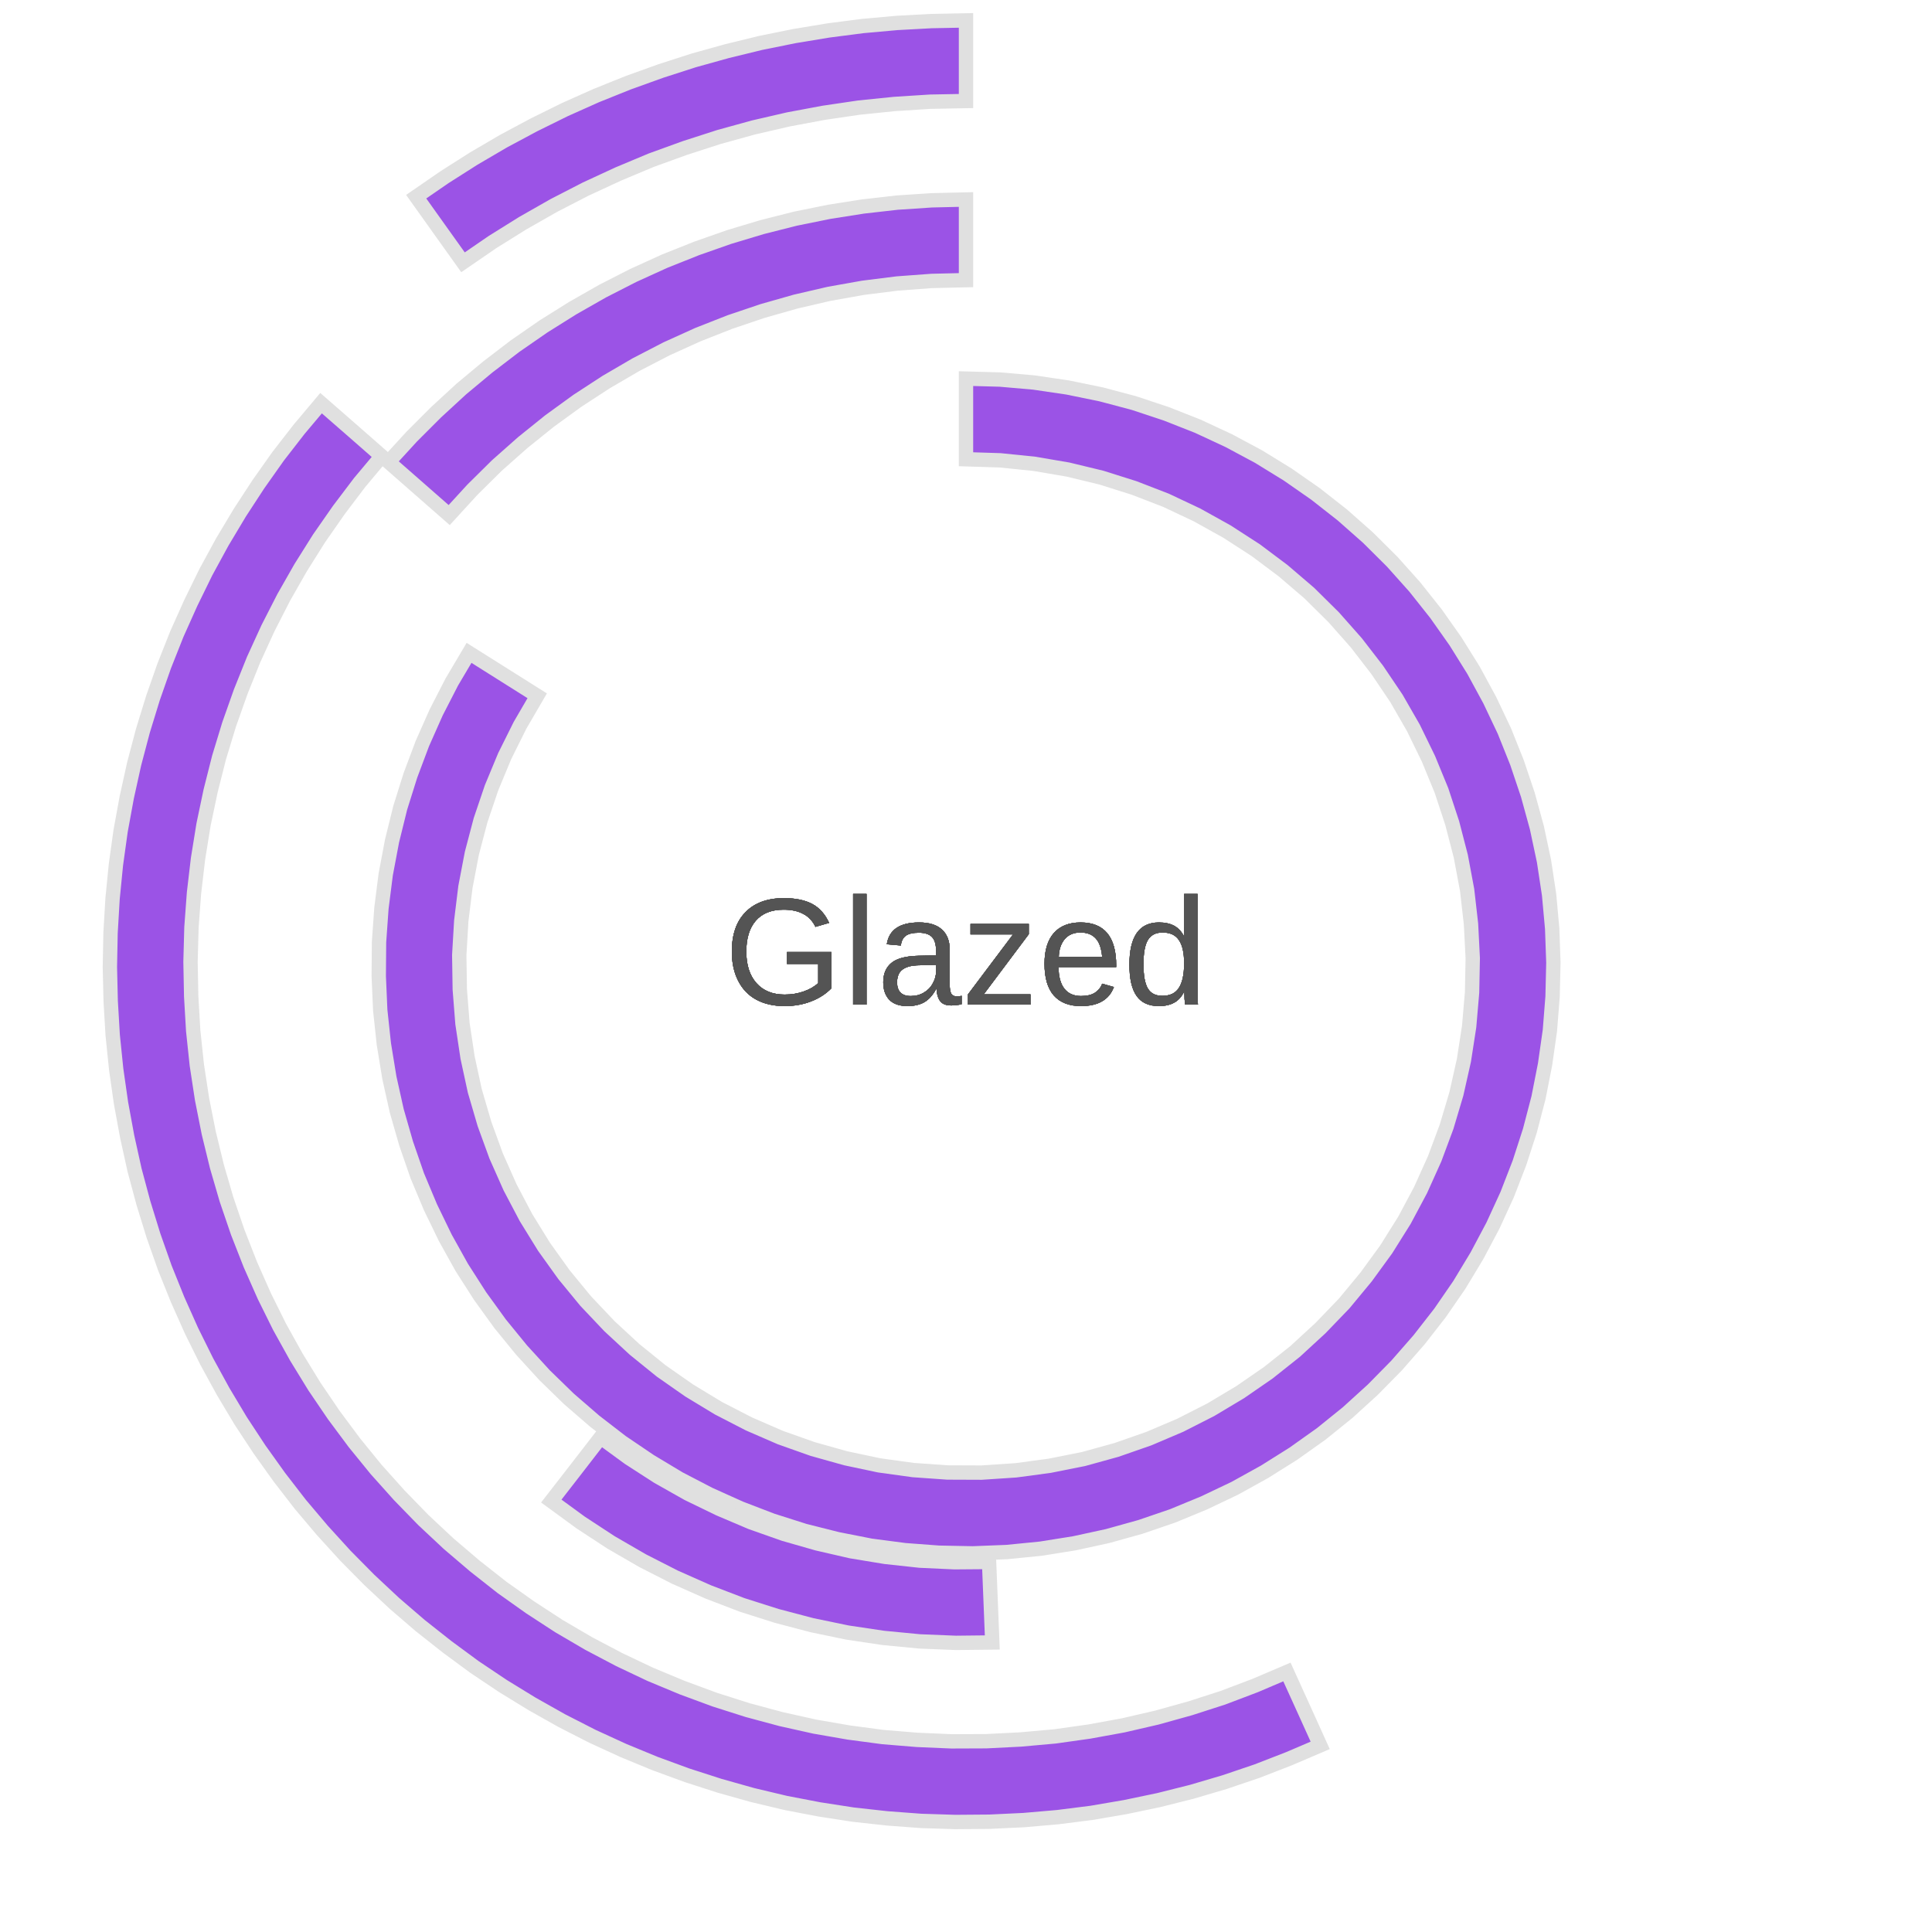
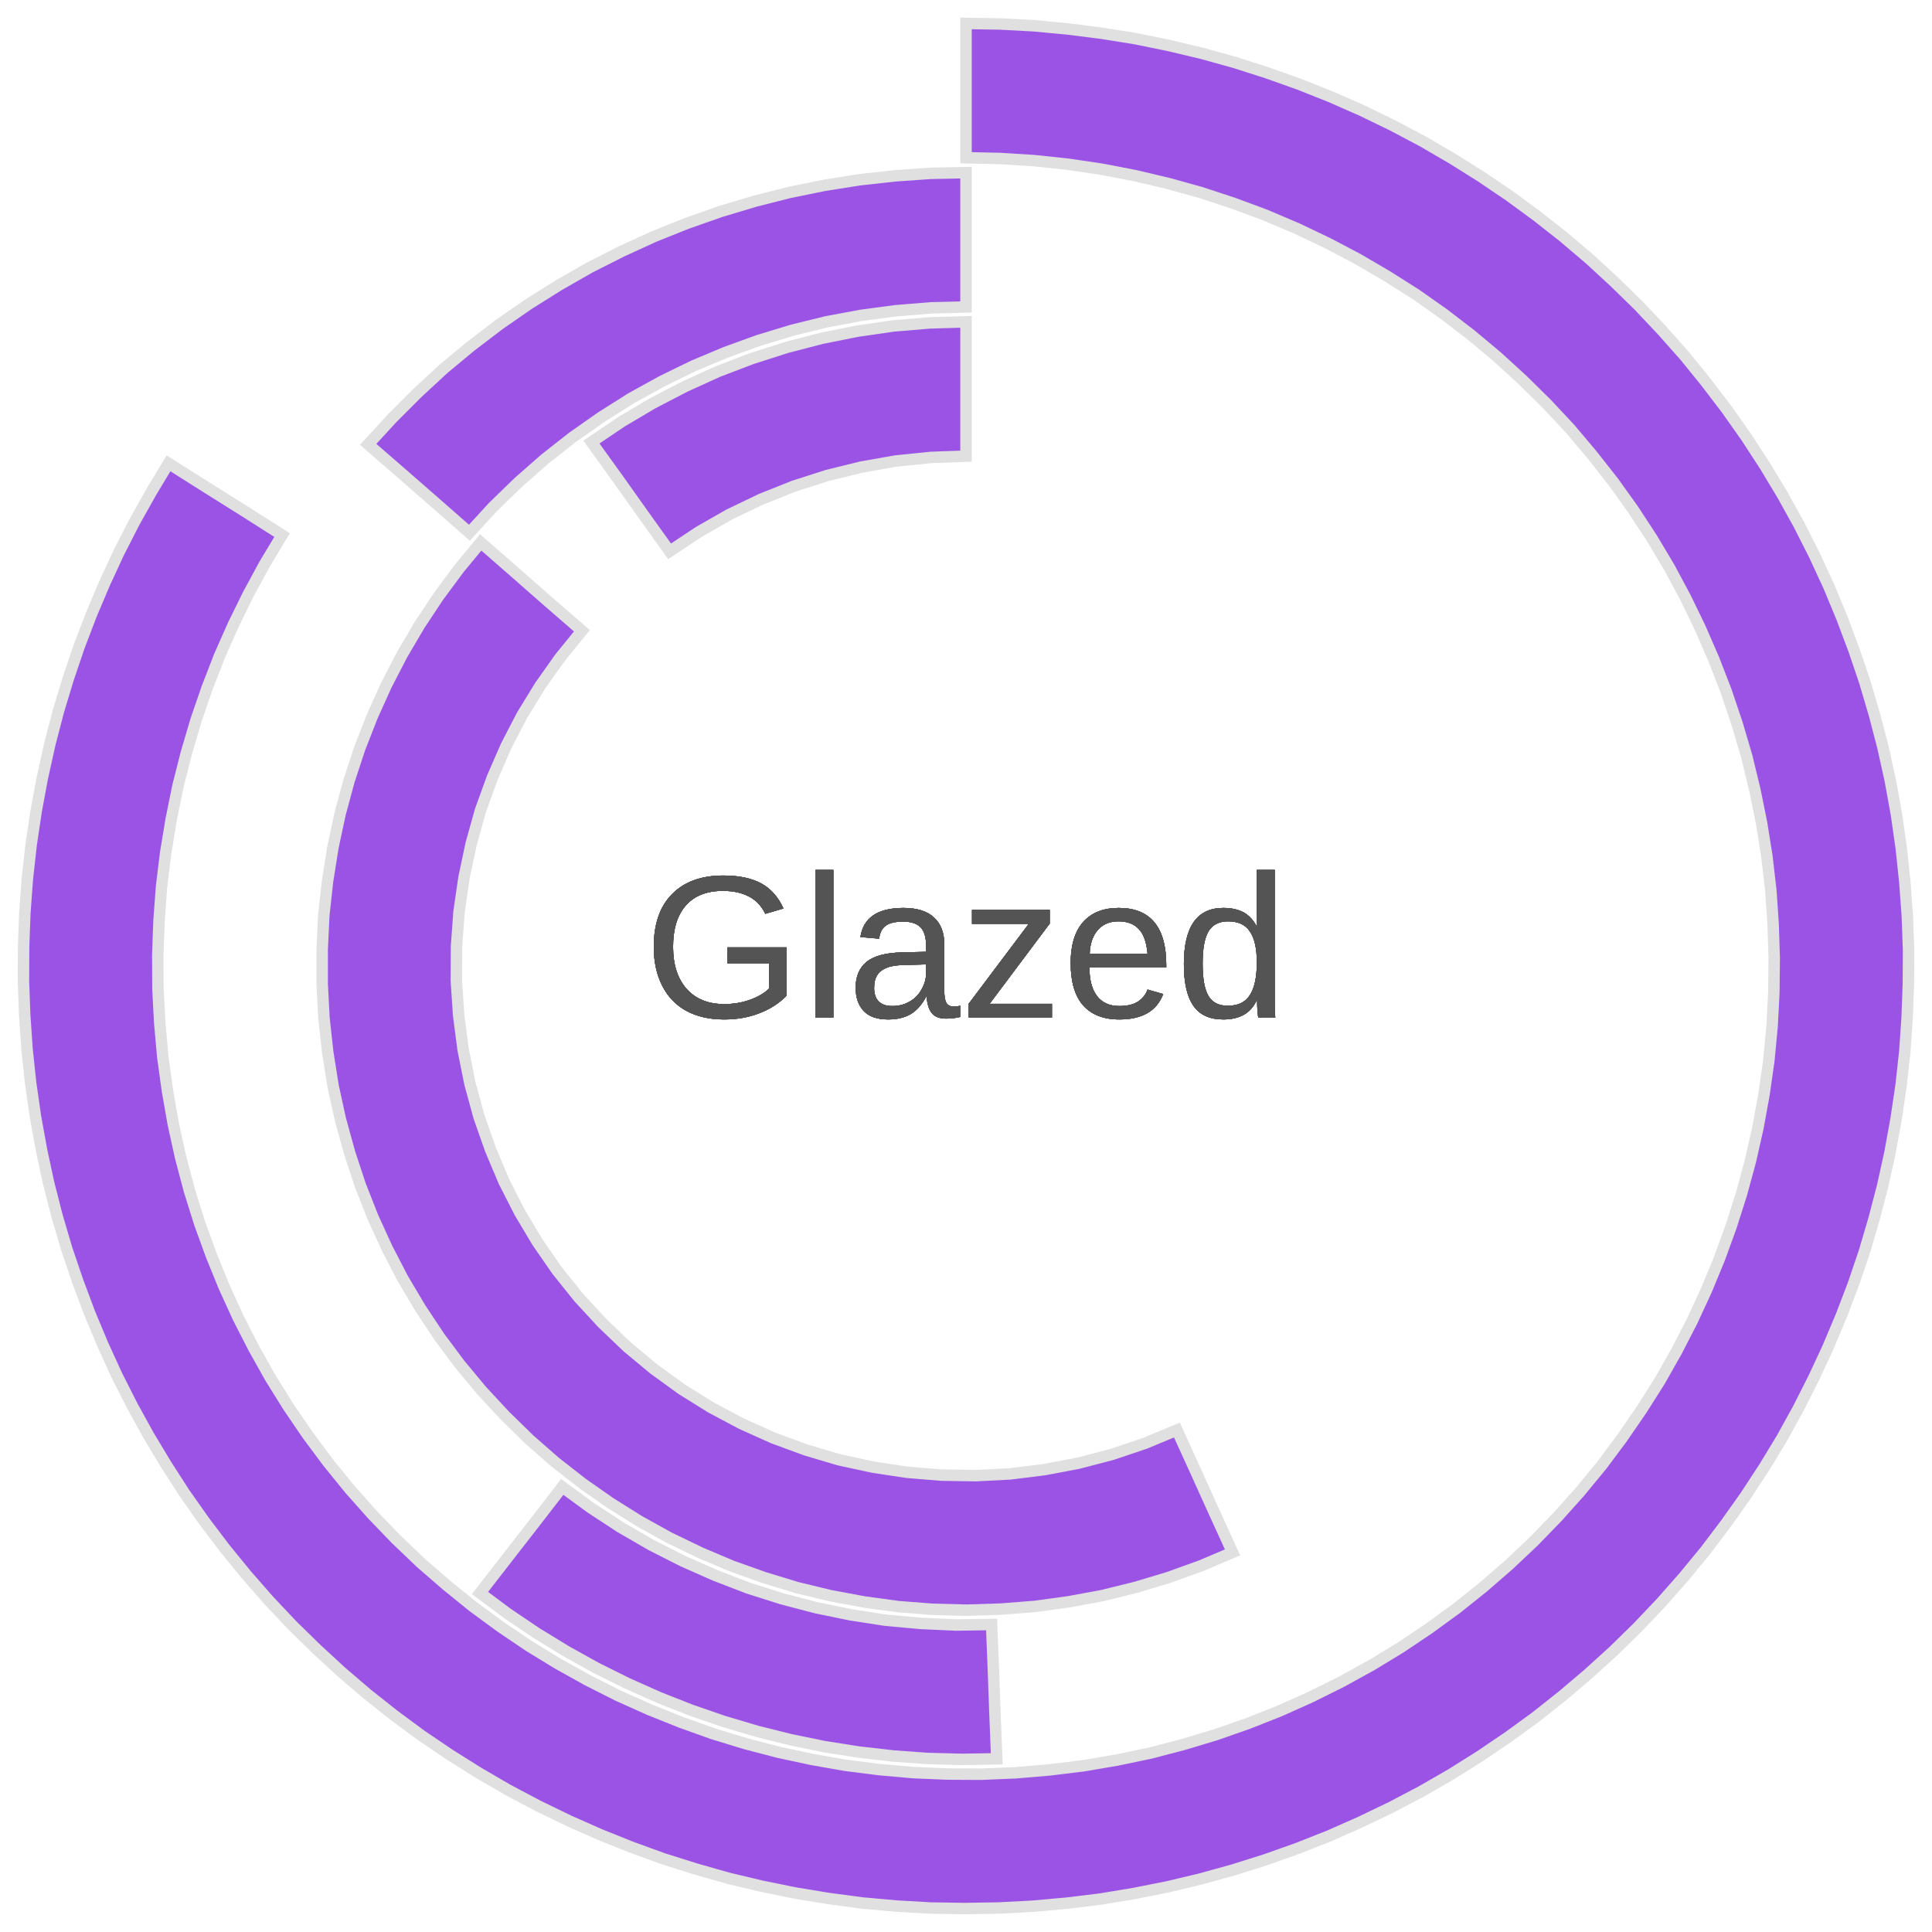
- <svg xmlns="http://www.w3.org/2000/svg" class="svglite" width="144.00pt" height="144.00pt" viewBox="0 0 144.00 144.00">
+ <svg xmlns="http://www.w3.org/2000/svg" class="svglite" width="108.00pt" height="108.00pt" viewBox="0 0 108.00 108.00">
  <defs>
    <style type="text/css">
    .svglite line, .svglite polyline, .svglite polygon, .svglite path, .svglite rect, .svglite circle {
      fill: none;
      stroke: #000000;
      stroke-linecap: round;
      stroke-linejoin: round;
      stroke-miterlimit: 10.00;
    }
    .svglite text {
      white-space: pre;
    }
  </style>
  </defs>
  <rect width="100%" height="100%" style="stroke: none; fill: none;" />
  <defs>
-     <clipPath id="cpMC4wMHwxNDQuMDB8MC4wMHwxNDQuMDA=">
-       <rect x="0.00" y="0.00" width="144.00" height="144.00" />
+     <clipPath id="cpMC4wMHwxMDguMDB8MC4wMHwxMDguMDA=">
+       <rect x="0.00" y="0.00" width="108.00" height="108.00" />
    </clipPath>
  </defs>
-   <g clip-path="url(#cpMC4wMHwxNDQuMDB8MC4wMHwxNDQuMDA=)">
-     <polygon points="40.04,51.86 37.50,50.26 34.96,48.66 33.67,50.84 32.51,53.10 31.48,55.42 30.59,57.79 29.83,60.21 29.22,62.68 28.75,65.17 28.43,67.69 28.25,70.22 28.23,72.76 28.34,75.29 28.61,77.81 29.02,80.32 29.57,82.79 30.27,85.23 31.10,87.63 32.08,89.97 33.19,92.26 34.42,94.47 35.79,96.61 37.28,98.67 38.88,100.63 40.59,102.50 42.41,104.27 44.33,105.93 46.34,107.48 48.44,108.90 50.62,110.21 52.87,111.38 55.18,112.42 57.55,113.33 59.97,114.10 62.43,114.72 64.92,115.21 67.44,115.54 69.97,115.73 72.50,115.78 75.04,115.68 77.56,115.43 80.07,115.03 82.55,114.49 84.99,113.81 87.39,112.99 89.74,112.02 92.03,110.93 94.25,109.70 96.40,108.35 98.47,106.88 100.44,105.29 102.32,103.58 104.10,101.77 105.77,99.86 107.33,97.86 108.77,95.77 110.08,93.60 111.27,91.36 112.33,89.05 113.25,86.68 114.03,84.27 114.67,81.82 115.16,79.33 115.52,76.81 115.72,74.28 115.78,71.75 115.69,69.21 115.46,66.69 115.08,64.18 114.55,61.69 113.88,59.25 113.07,56.84 112.13,54.49 111.04,52.19 109.83,49.96 108.49,47.81 107.03,45.74 105.45,43.75 103.76,41.86 101.96,40.07 100.06,38.39 98.06,36.82 95.98,35.37 93.82,34.04 91.58,32.84 89.28,31.77 86.92,30.84 84.51,30.04 82.06,29.39 79.57,28.88 77.06,28.51 74.54,28.29 72.00,28.22 72.00,31.22 72.00,34.23 74.55,34.31 77.09,34.57 79.61,35.00 82.09,35.60 84.53,36.37 86.91,37.29 89.22,38.38 91.45,39.62 93.60,41.01 95.64,42.54 97.58,44.20 99.40,46.00 101.09,47.91 102.65,49.93 104.08,52.05 105.35,54.26 106.47,56.56 107.44,58.92 108.24,61.35 108.88,63.82 109.35,66.33 109.64,68.87 109.77,71.42 109.72,73.97 109.50,76.52 109.11,79.04 108.55,81.53 107.82,83.98 106.93,86.37 105.88,88.70 104.68,90.95 103.32,93.12 101.82,95.18 100.19,97.15 98.42,98.99 96.54,100.72 94.54,102.31 92.44,103.76 90.25,105.07 87.97,106.23 85.62,107.23 83.21,108.07 80.75,108.75 78.24,109.25 75.71,109.59 73.16,109.76 70.61,109.75 68.06,109.57 65.53,109.22 63.03,108.69 60.57,108.00 58.17,107.15 55.82,106.13 53.55,104.96 51.37,103.64 49.28,102.18 47.29,100.57 45.42,98.84 43.66,96.98 42.04,95.01 40.55,92.93 39.21,90.76 38.02,88.50 36.98,86.16 36.11,83.77 35.39,81.31 34.85,78.82 34.47,76.29 34.27,73.75 34.23,71.19 34.38,68.64 34.69,66.11 35.17,63.60 35.82,61.13 36.64,58.71 37.62,56.35 38.76,54.06 40.04,51.86 " style="stroke-width: 1.07; stroke: #E0E0E0; stroke-linecap: butt; stroke-linejoin: miter; fill: #9B53E6;" />
-     <polygon points="28.45,34.00 26.19,32.02 23.93,30.05 22.29,32.00 20.73,34.01 19.26,36.09 17.87,38.22 16.56,40.41 15.34,42.65 14.22,44.94 13.18,47.26 12.24,49.63 11.40,52.03 10.65,54.47 10.00,56.93 9.45,59.42 8.99,61.93 8.64,64.45 8.39,66.98 8.24,69.53 8.19,72.07 8.25,74.62 8.40,77.16 8.66,79.70 9.02,82.22 9.48,84.72 10.03,87.21 10.69,89.67 11.44,92.10 12.29,94.51 13.24,96.87 14.28,99.20 15.41,101.48 16.63,103.71 17.94,105.90 19.34,108.03 20.82,110.10 22.38,112.12 24.02,114.06 25.74,115.95 27.53,117.76 29.39,119.50 31.32,121.16 33.32,122.74 35.37,124.25 37.49,125.67 39.66,127.00 41.88,128.25 44.15,129.41 46.46,130.47 48.81,131.44 51.21,132.32 53.63,133.10 56.08,133.79 58.56,134.38 61.06,134.86 63.58,135.25 66.11,135.53 68.65,135.72 71.20,135.80 73.75,135.78 76.29,135.66 78.83,135.44 81.36,135.12 83.87,134.69 86.36,134.17 88.83,133.55 91.27,132.83 93.69,132.01 96.06,131.09 98.40,130.09 97.16,127.35 95.92,124.62 93.55,125.63 91.15,126.54 88.70,127.33 86.22,128.02 83.71,128.60 81.19,129.06 78.64,129.42 76.08,129.65 73.51,129.78 70.93,129.79 68.36,129.68 65.80,129.47 63.25,129.13 60.72,128.69 58.21,128.13 55.72,127.46 53.27,126.68 50.86,125.79 48.48,124.80 46.16,123.70 43.88,122.50 41.66,121.20 39.51,119.80 37.41,118.31 35.39,116.72 33.43,115.05 31.55,113.29 29.76,111.45 28.04,109.53 26.42,107.54 24.88,105.47 23.44,103.35 22.09,101.15 20.84,98.90 19.70,96.60 18.66,94.25 17.72,91.85 16.89,89.42 16.17,86.95 15.56,84.45 15.06,81.93 14.67,79.38 14.40,76.83 14.25,74.26 14.20,71.69 14.27,69.12 14.46,66.55 14.76,64.00 15.17,61.46 15.70,58.94 16.33,56.45 17.08,53.99 17.94,51.56 18.90,49.17 19.97,46.83 21.14,44.54 22.41,42.31 23.78,40.13 25.25,38.02 26.80,35.97 28.45,34.00 " style="stroke-width: 1.07; stroke: #E0E0E0; stroke-linecap: butt; stroke-linejoin: miter; fill: #9B53E6;" />
-     <polygon points="44.77,107.13 42.93,109.51 41.09,111.88 43.28,113.48 45.54,114.96 47.89,116.32 50.30,117.55 52.78,118.65 55.31,119.62 57.89,120.44 60.51,121.13 63.16,121.68 65.84,122.08 68.54,122.34 71.25,122.45 73.96,122.42 73.84,119.42 73.72,116.42 71.14,116.44 68.56,116.32 65.98,116.04 63.43,115.62 60.91,115.04 58.43,114.33 55.99,113.47 53.61,112.46 51.28,111.33 49.03,110.06 46.86,108.66 44.77,107.13 " style="stroke-width: 1.07; stroke: #E0E0E0; stroke-linecap: butt; stroke-linejoin: miter; fill: #9B53E6;" />
-     <polygon points="72.00,20.88 72.00,17.87 72.00,14.87 69.44,14.93 66.88,15.10 64.33,15.39 61.79,15.79 59.28,16.30 56.79,16.93 54.33,17.67 51.91,18.52 49.53,19.47 47.20,20.53 44.91,21.70 42.68,22.97 40.51,24.33 38.40,25.79 36.36,27.35 34.39,28.99 32.50,30.73 30.69,32.54 28.96,34.43 31.22,36.41 33.48,38.39 35.22,36.49 37.04,34.69 38.96,32.99 40.96,31.38 43.04,29.87 45.19,28.47 47.40,27.18 49.68,26.00 52.02,24.94 54.41,24.00 56.84,23.18 59.30,22.48 61.80,21.90 64.33,21.45 66.88,21.13 69.44,20.94 72.00,20.88 " style="stroke-width: 1.07; stroke: #E0E0E0; stroke-linecap: butt; stroke-linejoin: miter; fill: #9B53E6;" />
-     <polygon points="72.00,7.53 72.00,4.52 72.00,1.52 69.43,1.57 66.86,1.71 64.30,1.94 61.75,2.27 59.21,2.69 56.69,3.20 54.19,3.81 51.71,4.50 49.26,5.29 46.84,6.16 44.45,7.12 42.10,8.17 39.79,9.31 37.53,10.52 35.31,11.82 33.14,13.20 31.02,14.66 32.76,17.10 34.51,19.55 36.71,18.04 38.97,16.63 41.29,15.31 43.66,14.09 46.08,12.97 48.54,11.94 51.05,11.03 53.59,10.21 56.16,9.50 58.76,8.90 61.38,8.41 64.02,8.02 66.67,7.75 69.33,7.58 72.00,7.53 " style="stroke-width: 1.07; stroke: #E0E0E0; stroke-linecap: butt; stroke-linejoin: miter; fill: #9B53E6;" />
-     <text x="53.97" y="74.88" style="font-size: 11.38px;fill: #545454; font-family: &quot;Arial&quot;;" textLength="36.05px" lengthAdjust="spacingAndGlyphs">Glazed</text>
-     <text x="53.97" y="74.88" style="font-size: 11.38px;fill: #545454; font-family: &quot;Arial&quot;;" textLength="36.05px" lengthAdjust="spacingAndGlyphs">Glazed</text>
-     <text x="53.97" y="74.88" style="font-size: 11.38px;fill: #545454; font-family: &quot;Arial&quot;;" textLength="36.05px" lengthAdjust="spacingAndGlyphs">Glazed</text>
-     <text x="53.97" y="74.88" style="font-size: 11.38px;fill: #545454; font-family: &quot;Arial&quot;;" textLength="36.05px" lengthAdjust="spacingAndGlyphs">Glazed</text>
-     <text x="53.97" y="74.88" style="font-size: 11.38px;fill: #545454; font-family: &quot;Arial&quot;;" textLength="36.05px" lengthAdjust="spacingAndGlyphs">Glazed</text>
+   <g clip-path="url(#cpMC4wMHwxMDguMDB8MC4wMHwxMDguMDA=)">
+     <polygon points="15.77,29.91 13.66,28.57 11.54,27.24 9.42,25.90 8.44,27.53 7.51,29.19 6.64,30.89 5.84,32.62 5.10,34.37 4.42,36.15 3.81,37.95 3.26,39.77 2.78,41.62 2.37,43.47 2.02,45.35 1.74,47.23 1.53,49.12 1.39,51.02 1.32,52.92 1.31,54.83 1.38,56.73 1.51,58.63 1.71,60.52 1.98,62.40 2.32,64.28 2.72,66.14 3.19,67.98 3.73,69.81 4.34,71.61 5.01,73.40 5.74,75.15 6.53,76.88 7.39,78.58 8.31,80.25 9.29,81.88 10.32,83.48 11.42,85.04 12.57,86.56 13.77,88.03 15.02,89.46 16.33,90.85 17.69,92.18 19.09,93.47 20.54,94.71 22.03,95.89 23.56,97.02 25.14,98.09 26.75,99.10 28.40,100.06 30.08,100.95 31.79,101.78 33.53,102.55 35.30,103.26 37.09,103.91 38.90,104.48 40.73,105.00 42.58,105.44 44.45,105.82 46.33,106.13 48.22,106.38 50.11,106.55 52.01,106.66 53.92,106.69 55.82,106.66 57.72,106.56 59.62,106.39 61.51,106.16 63.38,105.85 65.25,105.48 67.10,105.04 68.94,104.53 70.75,103.96 72.55,103.32 74.32,102.62 76.06,101.85 77.77,101.03 79.46,100.14 81.11,99.19 82.72,98.18 84.30,97.11 85.84,95.99 87.33,94.81 88.78,93.58 90.19,92.30 91.55,90.97 92.86,89.59 94.12,88.16 95.33,86.69 96.48,85.17 97.58,83.62 98.62,82.03 99.61,80.40 100.53,78.73 101.39,77.03 102.19,75.31 102.93,73.55 103.61,71.77 104.22,69.97 104.76,68.14 105.24,66.30 105.65,64.44 105.99,62.57 106.27,60.69 106.48,58.79 106.61,56.90 106.68,54.99 106.69,53.09 106.62,51.19 106.48,49.29 106.28,47.40 106.01,45.51 105.67,43.64 105.26,41.78 104.78,39.94 104.24,38.11 103.63,36.31 102.96,34.53 102.23,32.77 101.43,31.04 100.57,29.34 99.65,27.68 98.67,26.05 97.63,24.45 96.53,22.89 95.38,21.38 94.18,19.90 92.92,18.48 91.61,17.09 90.25,15.76 88.85,14.47 87.40,13.24 85.90,12.06 84.37,10.94 82.79,9.87 81.18,8.86 79.53,7.90 77.85,7.01 76.14,6.18 74.39,5.41 72.63,4.71 70.83,4.07 69.02,3.49 67.18,2.98 65.33,2.54 63.47,2.16 61.59,1.86 59.70,1.62 57.80,1.44 55.90,1.34 54.00,1.31 54.00,3.81 54.00,6.31 54.00,8.82 55.91,8.86 57.81,8.98 59.70,9.18 61.59,9.46 63.46,9.82 65.32,10.26 67.15,10.77 68.97,11.37 70.75,12.03 72.51,12.78 74.23,13.60 75.92,14.49 77.56,15.45 79.17,16.47 80.73,17.57 82.24,18.73 83.70,19.95 85.11,21.24 86.47,22.58 87.77,23.97 89.00,25.43 90.18,26.93 91.29,28.48 92.33,30.07 93.31,31.71 94.21,33.39 95.04,35.10 95.80,36.85 96.49,38.63 97.10,40.44 97.64,42.27 98.09,44.12 98.47,45.99 98.77,47.87 98.99,49.77 99.12,51.67 99.18,53.57 99.16,55.48 99.06,57.38 98.88,59.28 98.61,61.17 98.27,63.04 97.85,64.90 97.35,66.74 96.77,68.56 96.12,70.35 95.39,72.12 94.59,73.85 93.72,75.54 92.78,77.20 91.76,78.81 90.68,80.38 89.54,81.91 88.33,83.38 87.06,84.80 85.73,86.17 84.34,87.48 82.90,88.73 81.41,89.92 79.87,91.04 78.29,92.10 76.66,93.09 74.99,94.01 73.28,94.86 71.54,95.64 69.77,96.34 67.97,96.97 66.14,97.52 64.30,98.00 62.43,98.39 60.55,98.71 58.66,98.94 56.76,99.10 54.86,99.18 52.95,99.17 51.04,99.09 49.14,98.92 47.25,98.68 45.37,98.35 43.51,97.95 41.67,97.47 39.84,96.91 38.05,96.27 36.28,95.56 34.54,94.78 32.84,93.92 31.17,92.99 29.55,92.00 27.97,90.93 26.43,89.80 24.95,88.60 23.51,87.35 22.13,86.03 20.81,84.66 19.54,83.23 18.34,81.75 17.20,80.22 16.13,78.65 15.12,77.03 14.19,75.37 13.32,73.67 12.53,71.94 11.81,70.17 11.16,68.38 10.59,66.56 10.10,64.71 9.69,62.85 9.36,60.97 9.10,59.09 8.93,57.19 8.83,55.28 8.82,53.38 8.89,51.47 9.03,49.57 9.26,47.68 9.57,45.80 9.95,43.93 10.42,42.08 10.96,40.25 11.58,38.45 12.27,36.67 13.04,34.93 13.88,33.22 14.79,31.54 15.77,29.91 " style="stroke-width: 0.64; stroke: #E0E0E0; stroke-linecap: butt; stroke-linejoin: miter; fill: #9B53E6;" />
+     <polygon points="32.53,35.26 30.64,33.62 28.76,31.97 26.87,30.32 25.65,31.80 24.51,33.34 23.45,34.94 22.48,36.59 21.60,38.29 20.81,40.04 20.11,41.83 19.51,43.65 19.01,45.50 18.61,47.37 18.31,49.26 18.10,51.17 18.01,53.08 18.01,55.00 18.11,56.91 18.32,58.82 18.62,60.71 19.03,62.58 19.54,64.43 20.14,66.25 20.84,68.03 21.64,69.78 22.52,71.48 23.50,73.13 24.56,74.73 25.70,76.26 26.93,77.74 28.23,79.14 29.60,80.48 31.04,81.74 32.55,82.92 34.12,84.02 35.75,85.04 37.43,85.97 39.15,86.80 40.92,87.55 42.72,88.19 44.56,88.75 46.42,89.20 48.30,89.55 50.20,89.81 52.11,89.96 54.03,90.01 55.94,89.95 57.85,89.80 59.75,89.54 61.64,89.19 63.50,88.73 65.33,88.18 67.13,87.53 68.90,86.78 67.86,84.50 66.83,82.22 65.79,79.94 64.01,80.68 62.17,81.30 60.30,81.79 58.40,82.15 56.48,82.39 54.55,82.49 52.62,82.46 50.69,82.30 48.78,82.01 46.89,81.60 45.04,81.05 43.22,80.38 41.46,79.59 39.75,78.68 38.11,77.66 36.54,76.52 35.06,75.29 33.66,73.95 32.35,72.53 31.14,71.02 30.04,69.43 29.05,67.77 28.17,66.04 27.42,64.26 26.78,62.44 26.27,60.57 25.89,58.68 25.64,56.76 25.51,54.83 25.52,52.90 25.66,50.97 25.94,49.05 26.34,47.16 26.86,45.30 27.52,43.48 28.29,41.71 29.18,39.99 30.19,38.34 31.31,36.76 32.53,35.26 " style="stroke-width: 0.64; stroke: #E0E0E0; stroke-linecap: butt; stroke-linejoin: miter; fill: #9B53E6;" />
+     <polygon points="54.00,17.16 54.00,14.66 54.00,12.15 54.00,9.65 52.01,9.69 50.02,9.83 48.04,10.05 46.08,10.36 44.12,10.76 42.19,11.25 40.29,11.82 38.41,12.48 36.56,13.22 34.75,14.05 32.97,14.95 31.24,15.94 29.55,17.00 27.92,18.13 26.33,19.34 24.80,20.61 23.34,21.96 21.93,23.37 20.58,24.84 22.47,26.48 24.36,28.13 26.24,29.78 27.57,28.33 28.98,26.96 30.46,25.66 32.00,24.45 33.61,23.32 35.27,22.27 36.99,21.32 38.75,20.46 40.56,19.70 42.41,19.03 44.29,18.46 46.20,17.99 48.13,17.63 50.08,17.37 52.04,17.21 54.00,17.16 " style="stroke-width: 0.64; stroke: #E0E0E0; stroke-linecap: butt; stroke-linejoin: miter; fill: #9B53E6;" />
+     <polygon points="31.43,83.12 29.90,85.10 28.36,87.08 26.83,89.05 28.39,90.21 29.99,91.29 31.64,92.30 33.33,93.24 35.06,94.10 36.83,94.89 38.63,95.60 40.46,96.23 42.31,96.78 44.19,97.25 46.09,97.64 48.00,97.94 49.92,98.16 51.85,98.30 53.78,98.35 55.72,98.32 55.62,95.82 55.53,93.31 55.43,90.81 53.45,90.84 51.47,90.75 49.50,90.57 47.55,90.27 45.61,89.87 43.70,89.37 41.81,88.77 39.97,88.06 38.16,87.26 36.39,86.36 34.68,85.37 33.03,84.29 31.43,83.12 " style="stroke-width: 0.64; stroke: #E0E0E0; stroke-linecap: butt; stroke-linejoin: miter; fill: #9B53E6;" />
+     <polygon points="54.00,25.50 54.00,23.00 54.00,20.50 54.00,17.99 51.97,18.05 49.95,18.22 47.94,18.51 45.94,18.91 43.98,19.42 42.04,20.04 40.15,20.76 38.30,21.60 36.49,22.54 34.75,23.57 33.06,24.71 34.52,26.74 35.97,28.78 37.43,30.82 39.07,29.73 40.77,28.76 42.54,27.91 44.37,27.18 46.24,26.58 48.15,26.11 50.08,25.77 52.04,25.57 54.00,25.50 " style="stroke-width: 0.64; stroke: #E0E0E0; stroke-linecap: butt; stroke-linejoin: miter; fill: #9B53E6;" />
+     <text x="35.97" y="56.88" style="font-size: 11.38px;fill: #545454; font-family: &quot;Arial&quot;;" textLength="36.05px" lengthAdjust="spacingAndGlyphs">Glazed</text>
+     <text x="35.97" y="56.88" style="font-size: 11.38px;fill: #545454; font-family: &quot;Arial&quot;;" textLength="36.05px" lengthAdjust="spacingAndGlyphs">Glazed</text>
+     <text x="35.97" y="56.88" style="font-size: 11.38px;fill: #545454; font-family: &quot;Arial&quot;;" textLength="36.05px" lengthAdjust="spacingAndGlyphs">Glazed</text>
+     <text x="35.97" y="56.88" style="font-size: 11.38px;fill: #545454; font-family: &quot;Arial&quot;;" textLength="36.05px" lengthAdjust="spacingAndGlyphs">Glazed</text>
+     <text x="35.97" y="56.88" style="font-size: 11.38px;fill: #545454; font-family: &quot;Arial&quot;;" textLength="36.05px" lengthAdjust="spacingAndGlyphs">Glazed</text>
  </g>
</svg>
